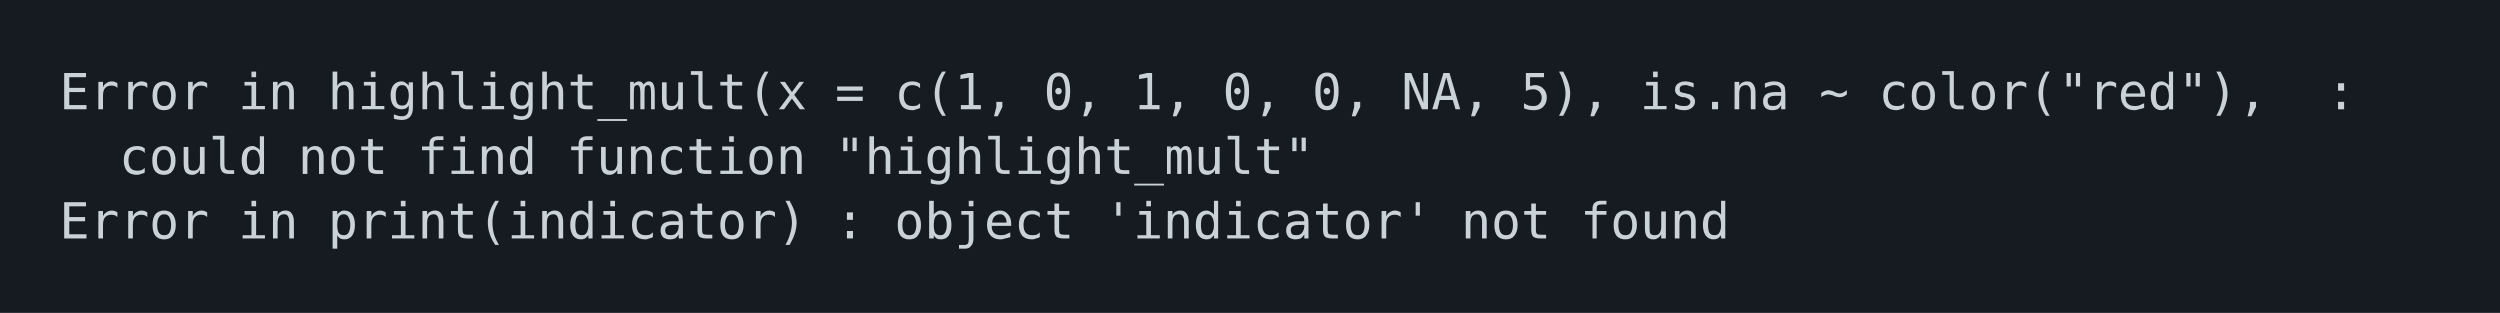
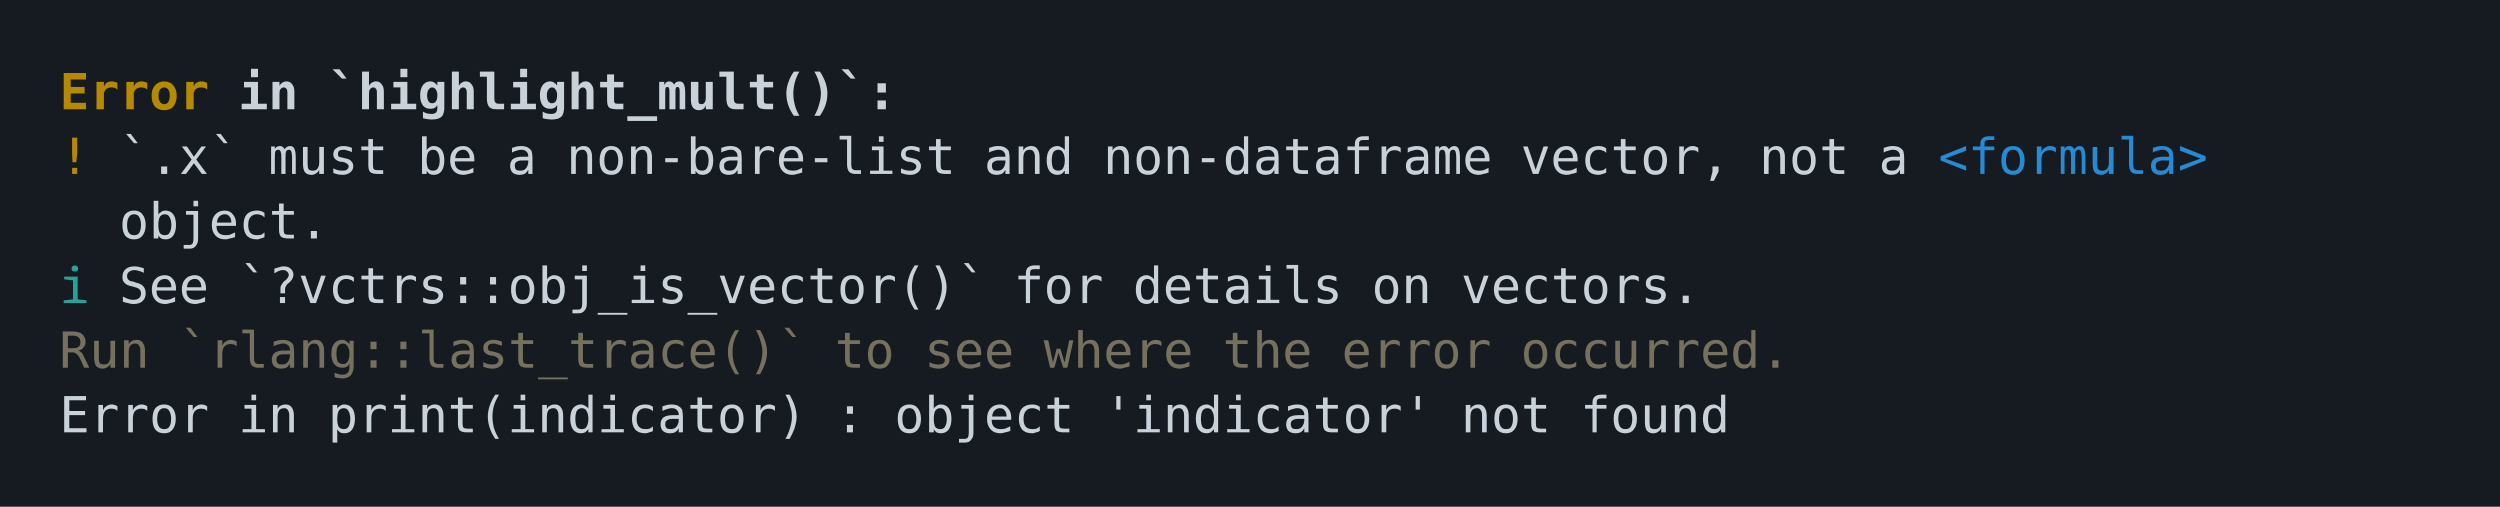
- <svg xmlns="http://www.w3.org/2000/svg" xmlns:xlink="http://www.w3.org/1999/xlink" width="840" height="105.13">
-   <rect width="840" height="105.13" rx="0" ry="0" class="a" />
-   <svg height="65.13" viewBox="0 0 80 6.513" width="800" x="20" y="20">
-     <style>.a{fill:rgb(22,27,34)}.b{font-family:'Fira Code',Monaco,Consolas,Menlo,'Bitstream Vera Sans Mono','Powerline Symbols',monospace}.c{fill:transparent}.d{fill:rgb(201,209,217);white-space:pre}</style>
+ <svg xmlns="http://www.w3.org/2000/svg" xmlns:xlink="http://www.w3.org/1999/xlink" width="840" height="170.26">
+   <rect width="840" height="170.26" rx="0" ry="0" class="a" />
+   <svg height="130.26" viewBox="0 0 80 13.026" width="800" x="20" y="20">
+     <style>.a{fill:rgb(22,27,34)}.b{font-family:'Fira Code',Monaco,Consolas,Menlo,'Bitstream Vera Sans Mono','Powerline Symbols',monospace}.c{fill:transparent}.d{fill:rgb(181,137,0);font-weight:bold;white-space:pre}.e{fill:rgb(201,209,217);font-weight:bold;white-space:pre}.f{fill:rgb(181,137,0);white-space:pre}.g{fill:rgb(201,209,217);white-space:pre}.h{fill:rgb(38,139,210);white-space:pre}.i{fill:rgb(42,161,152);white-space:pre}.j{fill:rgb(117,113,94);white-space:pre}</style>
    <g font-family="'Fira Code',Monaco,Consolas,Menlo,'Bitstream Vera Sans Mono','Powerline Symbols',monospace" font-size="1.67" class="b">
      <defs>
        <symbol id="a">
-           <rect height="3" width="80" x="0" y="0" class="c" />
+           <rect height="6" width="80" x="0" y="0" class="c" />
        </symbol>
      </defs>
-       <rect height="6.513" width="80" class="a" />
+       <rect height="13.026" width="80" class="a" />
      <svg x="0" y="0" width="80">
        <svg x="0">
          <use xlink:href="#a" />
          <text font-size="1.67" x="0" y="1.67" class="d">Error</text>
-           <text font-size="1.67" x="6.012" y="1.67" class="d">in</text>
-           <text font-size="1.67" x="9.018" y="1.67" class="d">highlight_mult(x</text>
-           <text font-size="1.67" x="26.052" y="1.67" class="d">=</text>
-           <text font-size="1.67" x="28.056" y="1.67" class="d">c(1,</text>
-           <text font-size="1.67" x="33.066" y="1.67" class="d">0,</text>
-           <text font-size="1.67" x="36.072" y="1.67" class="d">1,</text>
-           <text font-size="1.67" x="39.078" y="1.67" class="d">0,</text>
-           <text font-size="1.67" x="42.084" y="1.67" class="d">0,</text>
-           <text font-size="1.67" x="45.09" y="1.67" class="d">NA,</text>
-           <text font-size="1.67" x="49.098" y="1.67" class="d">5),</text>
-           <text font-size="1.67" x="53.106" y="1.67" class="d">is.na</text>
-           <text font-size="1.67" x="59.118" y="1.67" class="d">~</text>
-           <text font-size="1.67" x="61.122" y="1.67" class="d">color("red"),</text>
-           <text font-size="1.67" x="76.152" y="1.67" class="d">:</text>
-           <text font-size="1.67" x="2.004" y="3.841" class="d">could</text>
-           <text font-size="1.67" x="8.016" y="3.841" class="d">not</text>
-           <text font-size="1.67" x="12.024" y="3.841" class="d">find</text>
-           <text font-size="1.67" x="17.034" y="3.841" class="d">function</text>
-           <text font-size="1.67" x="26.052" y="3.841" class="d">"highlight_mult"</text>
-           <text font-size="1.67" x="0" y="6.012" class="d">Error</text>
-           <text font-size="1.67" x="6.012" y="6.012" class="d">in</text>
-           <text font-size="1.67" x="9.018" y="6.012" class="d">print(indicator)</text>
-           <text font-size="1.67" x="26.052" y="6.012" class="d">:</text>
-           <text font-size="1.67" x="28.056" y="6.012" class="d">object</text>
-           <text font-size="1.67" x="35.07" y="6.012" class="d">'indicator'</text>
-           <text font-size="1.67" x="47.094" y="6.012" class="d">not</text>
-           <text font-size="1.67" x="51.102" y="6.012" class="d">found</text>
+           <text font-size="1.67" x="6.012" y="1.67" class="e">in</text>
+           <text font-size="1.67" x="9.018" y="1.67" class="e">`highlight_mult()`:</text>
+           <text font-size="1.67" x="0" y="3.841" class="f">!</text>
+           <text font-size="1.67" x="2.004" y="3.841" class="g">`.x`</text>
+           <text font-size="1.67" x="7.014" y="3.841" class="g">must</text>
+           <text font-size="1.67" x="12.024" y="3.841" class="g">be</text>
+           <text font-size="1.67" x="15.03" y="3.841" class="g">a</text>
+           <text font-size="1.67" x="17.034" y="3.841" class="g">non-bare-list</text>
+           <text font-size="1.67" x="31.062" y="3.841" class="g">and</text>
+           <text font-size="1.67" x="35.07" y="3.841" class="g">non-dataframe</text>
+           <text font-size="1.67" x="49.098" y="3.841" class="g">vector,</text>
+           <text font-size="1.67" x="57.114" y="3.841" class="g">not</text>
+           <text font-size="1.67" x="61.122" y="3.841" class="g">a</text>
+           <text font-size="1.67" x="63.126" y="3.841" class="h">&lt;formula&gt;</text>
+           <text font-size="1.67" x="2.004" y="6.012" class="g">object.</text>
+           <text font-size="1.67" x="0" y="8.183" class="i">ℹ</text>
+           <text font-size="1.67" x="2.004" y="8.183" class="g">See</text>
+           <text font-size="1.67" x="6.012" y="8.183" class="g">`?vctrs::obj_is_vector()`</text>
+           <text font-size="1.67" x="32.064" y="8.183" class="g">for</text>
+           <text font-size="1.67" x="36.072" y="8.183" class="g">details</text>
+           <text font-size="1.67" x="44.088" y="8.183" class="g">on</text>
+           <text font-size="1.67" x="47.094" y="8.183" class="g">vectors.</text>
+           <text font-size="1.67" x="0" y="10.354" class="j">Run</text>
+           <text font-size="1.67" x="4.008" y="10.354" class="j">`rlang::last_trace()`</text>
+           <text font-size="1.67" x="26.052" y="10.354" class="j">to</text>
+           <text font-size="1.67" x="29.058" y="10.354" class="j">see</text>
+           <text font-size="1.67" x="33.066" y="10.354" class="j">where</text>
+           <text font-size="1.67" x="39.078" y="10.354" class="j">the</text>
+           <text font-size="1.67" x="43.086" y="10.354" class="j">error</text>
+           <text font-size="1.67" x="49.098" y="10.354" class="j">occurred.</text>
+           <text font-size="1.67" x="0" y="12.525" class="g">Error</text>
+           <text font-size="1.67" x="6.012" y="12.525" class="g">in</text>
+           <text font-size="1.67" x="9.018" y="12.525" class="g">print(indicator)</text>
+           <text font-size="1.67" x="26.052" y="12.525" class="g">:</text>
+           <text font-size="1.67" x="28.056" y="12.525" class="g">object</text>
+           <text font-size="1.67" x="35.07" y="12.525" class="g">'indicator'</text>
+           <text font-size="1.67" x="47.094" y="12.525" class="g">not</text>
+           <text font-size="1.67" x="51.102" y="12.525" class="g">found</text>
        </svg>
      </svg>
    </g>
  </svg>
</svg>
